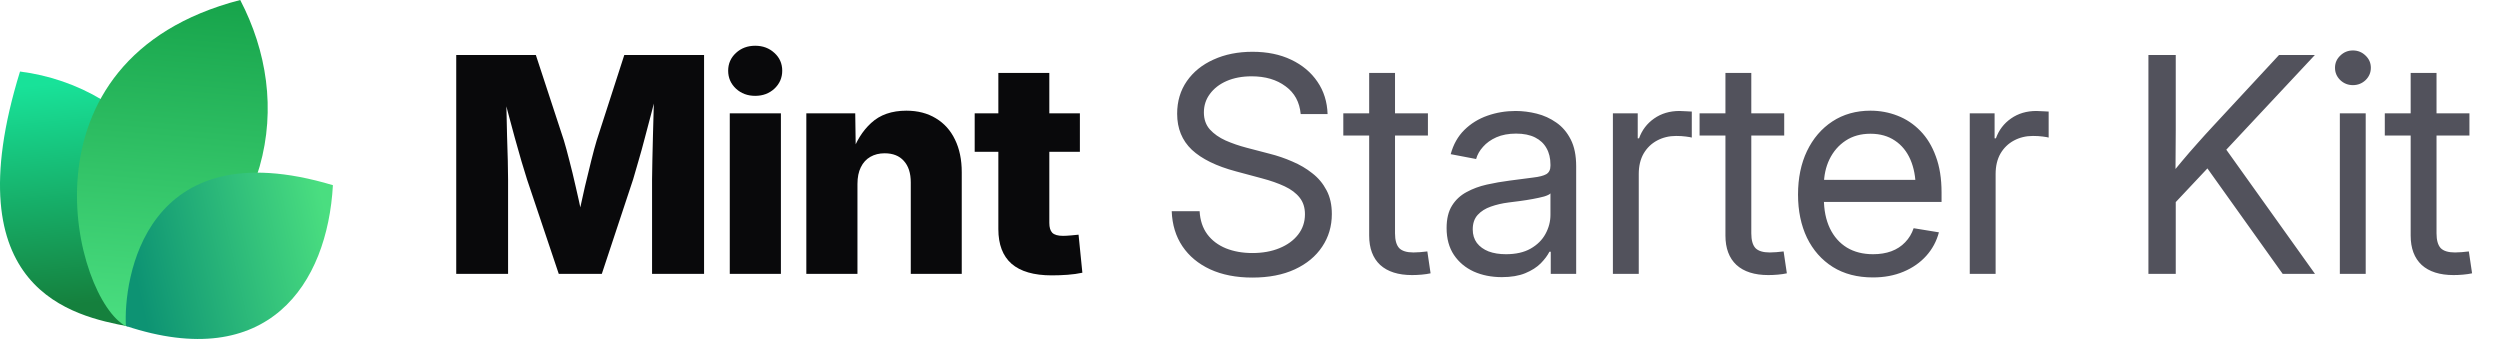
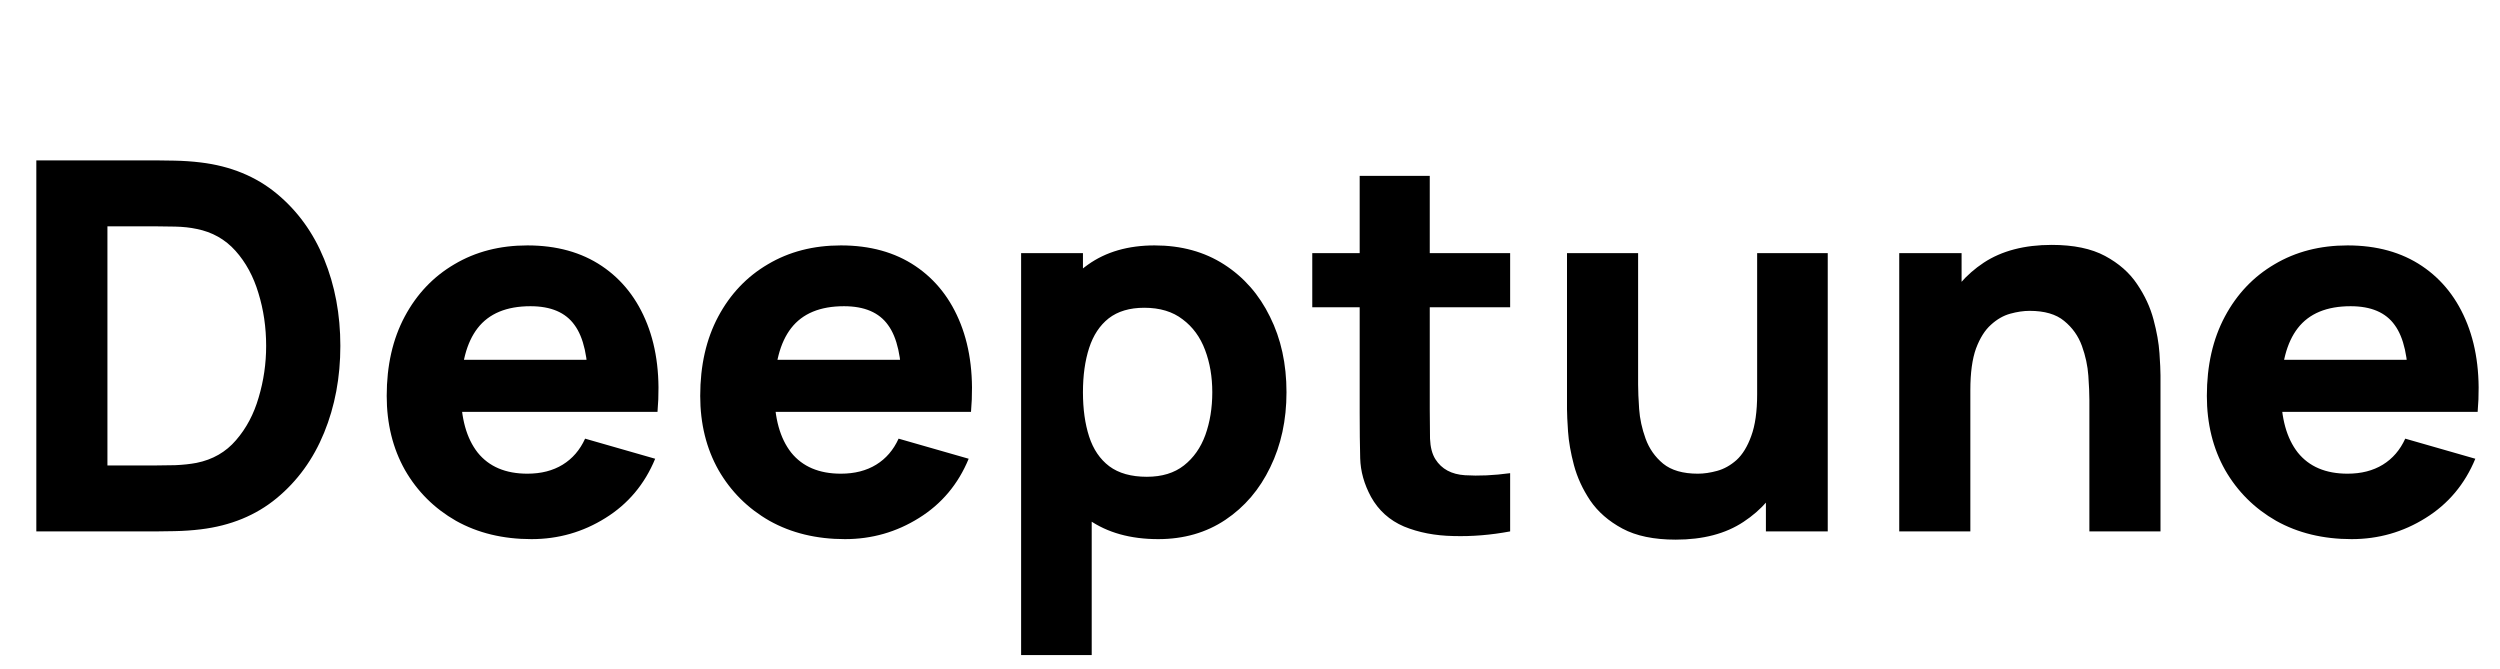
- <svg xmlns="http://www.w3.org/2000/svg" width="177" height="24" viewBox="0 0 177 24" fill="none">
-   <path d="M9.061 23.108C5.268 22.377 -3.391 20.627 1.417 5.064C9.634 6.099 16.973 14.064 9.061 23.108Z" fill="url(#paint0_linear_17557_2020)" />
-   <path d="M8.919 23.094C5.276 21.222 0.784 4.209 17.007 0C20.757 7.193 19.621 16.545 8.919 23.094Z" fill="url(#paint1_linear_17557_2020)" />
-   <path d="M8.914 23.079C8.735 19.882 10.159 9.085 23.57 13.111C23.181 20.123 18.984 26.418 8.914 23.079Z" fill="url(#paint2_linear_17557_2020)" />
-   <path d="M32.301 19.392V3.894H37.938L39.925 9.948C40.036 10.315 40.164 10.787 40.31 11.362C40.462 11.938 40.611 12.552 40.757 13.204C40.91 13.855 41.048 14.483 41.173 15.086C41.305 15.682 41.412 16.192 41.495 16.615H40.695C40.771 16.192 40.871 15.682 40.996 15.086C41.128 14.49 41.267 13.866 41.412 13.214C41.565 12.562 41.714 11.948 41.86 11.373C42.005 10.79 42.133 10.315 42.244 9.948L44.2 3.894H49.848V19.392H46.166V12.704C46.166 12.357 46.173 11.917 46.187 11.383C46.2 10.849 46.214 10.27 46.228 9.646C46.249 9.022 46.266 8.391 46.28 7.753C46.301 7.115 46.311 6.519 46.311 5.964H46.623C46.485 6.561 46.332 7.181 46.166 7.826C45.999 8.471 45.833 9.102 45.666 9.719C45.507 10.336 45.351 10.901 45.198 11.414C45.053 11.928 44.928 12.357 44.824 12.704L42.608 19.392H39.561L37.314 12.704C37.203 12.357 37.072 11.928 36.919 11.414C36.773 10.901 36.614 10.34 36.441 9.729C36.274 9.112 36.104 8.481 35.931 7.836C35.764 7.192 35.608 6.567 35.463 5.964H35.827C35.834 6.512 35.844 7.105 35.858 7.743C35.872 8.374 35.886 9.005 35.9 9.636C35.92 10.26 35.938 10.839 35.952 11.373C35.965 11.907 35.972 12.351 35.972 12.704V19.392H32.301ZM51.668 19.392V8.024H55.288V19.392H51.668ZM53.468 6.786C52.927 6.786 52.473 6.616 52.105 6.276C51.738 5.93 51.554 5.507 51.554 5.007C51.554 4.508 51.738 4.088 52.105 3.749C52.473 3.409 52.927 3.239 53.468 3.239C54.009 3.239 54.463 3.409 54.83 3.749C55.198 4.082 55.382 4.501 55.382 5.007C55.382 5.507 55.198 5.93 54.83 6.276C54.463 6.616 54.009 6.786 53.468 6.786ZM60.708 13.027V19.392H57.088V8.024H60.551L60.593 10.967H60.281C60.593 10.024 61.061 9.268 61.685 8.7C62.309 8.124 63.138 7.836 64.171 7.836C64.975 7.836 65.672 8.017 66.262 8.377C66.851 8.731 67.302 9.234 67.614 9.885C67.933 10.537 68.092 11.307 68.092 12.194V19.392H64.483V12.912C64.483 12.26 64.32 11.754 63.994 11.394C63.675 11.033 63.221 10.853 62.632 10.853C62.25 10.853 61.914 10.936 61.623 11.102C61.332 11.269 61.106 11.515 60.947 11.841C60.787 12.16 60.708 12.555 60.708 13.027ZM76.456 8.024V10.749H69.008V8.024H76.456ZM70.683 5.163H74.292V15.783C74.292 16.102 74.361 16.334 74.5 16.48C74.646 16.625 74.899 16.698 75.259 16.698C75.405 16.698 75.596 16.688 75.831 16.667C76.074 16.646 76.251 16.629 76.362 16.615L76.632 19.309C76.313 19.378 75.963 19.427 75.582 19.455C75.207 19.482 74.836 19.496 74.469 19.496C73.2 19.496 72.25 19.222 71.619 18.674C70.995 18.127 70.683 17.308 70.683 16.22V5.163Z" fill="#09090B" />
-   <path d="M88.667 19.652C87.523 19.652 86.528 19.458 85.682 19.07C84.843 18.681 84.188 18.137 83.716 17.437C83.245 16.736 82.992 15.908 82.957 14.951H84.933C84.968 15.596 85.148 16.14 85.474 16.584C85.8 17.021 86.24 17.354 86.795 17.582C87.35 17.804 87.974 17.915 88.667 17.915C89.388 17.915 90.026 17.801 90.581 17.572C91.143 17.343 91.583 17.024 91.902 16.615C92.228 16.199 92.391 15.717 92.391 15.169C92.391 14.698 92.266 14.306 92.017 13.994C91.767 13.675 91.413 13.408 90.956 13.193C90.498 12.978 89.954 12.787 89.323 12.621L87.502 12.132C86.123 11.765 85.082 11.255 84.382 10.603C83.689 9.944 83.342 9.095 83.342 8.055C83.342 7.174 83.571 6.404 84.028 5.746C84.486 5.087 85.117 4.577 85.921 4.217C86.726 3.849 87.645 3.666 88.678 3.666C89.718 3.666 90.63 3.853 91.413 4.227C92.204 4.602 92.824 5.122 93.275 5.787C93.726 6.446 93.965 7.209 93.993 8.076H92.089C92.013 7.23 91.656 6.574 91.018 6.11C90.387 5.638 89.586 5.403 88.615 5.403C87.95 5.403 87.36 5.513 86.847 5.735C86.341 5.957 85.946 6.262 85.661 6.651C85.377 7.032 85.235 7.469 85.235 7.961C85.235 8.447 85.377 8.849 85.661 9.168C85.946 9.48 86.317 9.74 86.774 9.948C87.232 10.149 87.724 10.319 88.251 10.457L89.884 10.884C90.439 11.023 90.977 11.206 91.496 11.435C92.023 11.657 92.495 11.934 92.911 12.267C93.334 12.593 93.67 12.995 93.92 13.474C94.17 13.945 94.294 14.504 94.294 15.149C94.294 16.015 94.066 16.788 93.608 17.468C93.157 18.148 92.512 18.681 91.673 19.07C90.834 19.458 89.832 19.652 88.667 19.652ZM101.097 8.024V9.594H95.106V8.024H101.097ZM96.937 5.163H98.767V16.521C98.767 17 98.865 17.347 99.059 17.562C99.26 17.77 99.6 17.874 100.078 17.874C100.21 17.874 100.366 17.867 100.546 17.853C100.733 17.832 100.903 17.815 101.056 17.801L101.285 19.351C101.097 19.392 100.886 19.423 100.65 19.444C100.414 19.465 100.189 19.475 99.974 19.475C98.996 19.475 98.244 19.236 97.717 18.758C97.197 18.272 96.937 17.579 96.937 16.677V5.163ZM106.33 19.621C105.595 19.621 104.932 19.489 104.343 19.226C103.754 18.955 103.285 18.564 102.939 18.05C102.592 17.53 102.419 16.896 102.419 16.147C102.419 15.495 102.547 14.965 102.804 14.556C103.06 14.146 103.403 13.828 103.833 13.599C104.263 13.363 104.742 13.186 105.269 13.068C105.796 12.95 106.333 12.857 106.881 12.787C107.574 12.69 108.132 12.617 108.555 12.569C108.978 12.52 109.287 12.441 109.481 12.33C109.675 12.212 109.772 12.014 109.772 11.737V11.654C109.772 11.203 109.679 10.815 109.492 10.489C109.311 10.163 109.041 9.91 108.68 9.729C108.32 9.549 107.872 9.459 107.338 9.459C106.805 9.459 106.34 9.546 105.945 9.719C105.556 9.892 105.241 10.118 104.998 10.395C104.755 10.665 104.593 10.953 104.509 11.258L102.71 10.915C102.897 10.222 103.22 9.65 103.677 9.199C104.135 8.748 104.679 8.412 105.31 8.19C105.941 7.968 106.607 7.857 107.307 7.857C107.8 7.857 108.295 7.92 108.795 8.044C109.301 8.169 109.765 8.381 110.188 8.679C110.611 8.97 110.951 9.369 111.208 9.875C111.464 10.374 111.593 11.005 111.593 11.768V19.392H109.793V17.822H109.7C109.568 18.085 109.363 18.359 109.086 18.643C108.809 18.921 108.444 19.153 107.994 19.34C107.543 19.527 106.988 19.621 106.33 19.621ZM106.621 17.998C107.321 17.998 107.904 17.867 108.368 17.603C108.84 17.333 109.19 16.986 109.419 16.563C109.654 16.133 109.772 15.682 109.772 15.211V13.692C109.703 13.769 109.554 13.841 109.325 13.911C109.096 13.973 108.829 14.032 108.524 14.088C108.226 14.143 107.921 14.192 107.609 14.233C107.304 14.275 107.033 14.309 106.798 14.337C106.354 14.393 105.938 14.49 105.549 14.628C105.168 14.76 104.86 14.954 104.624 15.211C104.388 15.467 104.27 15.811 104.27 16.241C104.27 16.615 104.367 16.934 104.561 17.198C104.762 17.461 105.04 17.662 105.393 17.801C105.747 17.933 106.156 17.998 106.621 17.998ZM114.193 19.392V8.024H115.951V9.792H116.045C116.253 9.209 116.61 8.741 117.116 8.388C117.622 8.034 118.219 7.857 118.905 7.857C119.058 7.857 119.217 7.864 119.384 7.878C119.55 7.885 119.682 7.892 119.779 7.899V9.74C119.716 9.719 119.578 9.695 119.363 9.667C119.155 9.639 118.922 9.625 118.666 9.625C118.174 9.625 117.726 9.733 117.324 9.948C116.922 10.163 116.603 10.471 116.367 10.874C116.138 11.276 116.024 11.758 116.024 12.319V19.392H114.193ZM126.322 8.024V9.594H120.33V8.024H126.322ZM122.161 5.163H123.992V16.521C123.992 17 124.089 17.347 124.283 17.562C124.484 17.77 124.824 17.874 125.302 17.874C125.434 17.874 125.59 17.867 125.77 17.853C125.958 17.832 126.127 17.815 126.28 17.801L126.509 19.351C126.322 19.392 126.11 19.423 125.874 19.444C125.639 19.465 125.413 19.475 125.198 19.475C124.221 19.475 123.468 19.236 122.941 18.758C122.421 18.272 122.161 17.579 122.161 16.677V5.163ZM132.604 19.642C131.502 19.642 130.555 19.396 129.765 18.903C128.974 18.404 128.364 17.714 127.934 16.834C127.511 15.946 127.3 14.927 127.3 13.775C127.3 12.611 127.511 11.584 127.934 10.697C128.364 9.802 128.964 9.102 129.734 8.596C130.51 8.089 131.408 7.836 132.428 7.836C133.1 7.836 133.738 7.954 134.341 8.19C134.952 8.426 135.489 8.783 135.954 9.261C136.425 9.74 136.793 10.343 137.056 11.071C137.327 11.792 137.462 12.645 137.462 13.63V14.296H128.433V12.735H136.463L135.631 13.297C135.631 12.541 135.506 11.876 135.257 11.3C135.007 10.725 134.643 10.277 134.165 9.958C133.686 9.632 133.107 9.469 132.428 9.469C131.748 9.469 131.162 9.632 130.67 9.958C130.177 10.284 129.796 10.725 129.526 11.279C129.262 11.827 129.13 12.441 129.13 13.12V14.046C129.13 14.864 129.273 15.572 129.557 16.168C129.841 16.757 130.243 17.211 130.763 17.53C131.283 17.842 131.901 17.998 132.615 17.998C133.093 17.998 133.523 17.929 133.905 17.79C134.293 17.645 134.619 17.433 134.882 17.156C135.153 16.879 135.354 16.546 135.486 16.157L137.275 16.449C137.108 17.08 136.81 17.634 136.38 18.113C135.95 18.591 135.413 18.966 134.768 19.236C134.123 19.507 133.402 19.642 132.604 19.642ZM139.459 19.392V8.024H141.217V9.792H141.311C141.519 9.209 141.876 8.741 142.382 8.388C142.888 8.034 143.485 7.857 144.171 7.857C144.324 7.857 144.483 7.864 144.649 7.878C144.816 7.885 144.948 7.892 145.045 7.899V9.74C144.982 9.719 144.844 9.695 144.629 9.667C144.421 9.639 144.188 9.625 143.932 9.625C143.439 9.625 142.992 9.733 142.59 9.948C142.188 10.163 141.869 10.471 141.633 10.874C141.404 11.276 141.29 11.758 141.29 12.319V19.392H139.459ZM153.429 14.961V12.715C153.783 12.257 154.136 11.82 154.49 11.404C154.844 10.981 155.204 10.565 155.572 10.156C155.939 9.74 156.314 9.327 156.695 8.918L161.355 3.894H163.893L157.277 10.967H157.184L153.429 14.961ZM152.108 19.392V3.894H154.043V9.241L154.022 12.559L154.043 13.505V19.392H152.108ZM161.615 19.392L155.967 11.477L157.173 9.969L163.903 19.392H161.615ZM165.661 19.392V8.024H167.492V19.392H165.661ZM166.587 6.027C166.24 6.027 165.942 5.909 165.692 5.673C165.443 5.43 165.318 5.139 165.318 4.799C165.318 4.459 165.443 4.172 165.692 3.936C165.942 3.693 166.24 3.572 166.587 3.572C166.934 3.572 167.232 3.693 167.482 3.936C167.731 4.172 167.856 4.459 167.856 4.799C167.856 5.139 167.731 5.43 167.482 5.673C167.232 5.909 166.934 6.027 166.587 6.027ZM174.836 8.024V9.594H168.844V8.024H174.836ZM170.675 5.163H172.506V16.521C172.506 17 172.603 17.347 172.797 17.562C172.998 17.77 173.338 17.874 173.816 17.874C173.948 17.874 174.104 17.867 174.284 17.853C174.472 17.832 174.641 17.815 174.794 17.801L175.023 19.351C174.836 19.392 174.624 19.423 174.388 19.444C174.153 19.465 173.927 19.475 173.712 19.475C172.735 19.475 171.982 19.236 171.455 18.758C170.935 18.272 170.675 17.579 170.675 16.677V5.163Z" fill="#52525C" />
-   <defs>
-     <linearGradient id="paint0_linear_17557_2020" x1="3.776" y1="5.916" x2="5.232" y2="21.559" gradientUnits="userSpaceOnUse">
-       <stop stop-color="#18E299" />
-       <stop offset="1" stop-color="#15803D" />
-     </linearGradient>
-     <linearGradient id="paint1_linear_17557_2020" x1="12.171" y1="-0.718" x2="10.19" y2="22.983" gradientUnits="userSpaceOnUse">
-       <stop stop-color="#16A34A" />
-       <stop offset="1" stop-color="#4ADE80" />
-     </linearGradient>
-     <linearGradient id="paint2_linear_17557_2020" x1="23.133" y1="15.353" x2="9.338" y2="18.52" gradientUnits="userSpaceOnUse">
-       <stop stop-color="#4ADE80" />
-       <stop offset="1" stop-color="#0D9373" />
-     </linearGradient>
-   </defs>
+ <svg xmlns="http://www.w3.org/2000/svg" width="621" height="166" viewBox="0 0 621 166" fill="none">
+   <path d="M9.023 132V39.84H38.846C39.572 39.84 41.065 39.861 43.327 39.904C45.588 39.947 47.764 40.096 49.855 40.352C57.279 41.248 63.572 43.829 68.734 48.096C73.897 52.363 77.823 57.781 80.51 64.352C83.198 70.923 84.543 78.112 84.543 85.92C84.543 93.728 83.198 100.917 80.51 107.488C77.823 114.059 73.897 119.477 68.734 123.744C63.572 128.011 57.279 130.592 49.855 131.488C47.764 131.744 45.588 131.893 43.327 131.936C41.065 131.979 39.572 132 38.846 132H9.023ZM26.686 115.616H38.846C39.998 115.616 41.556 115.595 43.519 115.552C45.481 115.467 47.252 115.275 48.831 114.976C52.841 114.165 56.105 112.288 58.623 109.344C61.182 106.4 63.06 102.859 64.254 98.72C65.492 94.581 66.111 90.315 66.111 85.92C66.111 81.312 65.471 76.939 64.191 72.8C62.953 68.661 61.054 65.163 58.495 62.304C55.934 59.445 52.713 57.632 48.831 56.864C47.252 56.523 45.481 56.331 43.519 56.288C41.556 56.245 39.998 56.224 38.846 56.224H26.686V115.616ZM132.026 133.92C124.943 133.92 118.692 132.405 113.274 129.376C107.898 126.304 103.674 122.101 100.602 116.768C97.572 111.392 96.058 105.248 96.058 98.336C96.058 90.784 97.551 84.213 100.538 78.624C103.524 73.035 107.642 68.704 112.89 65.632C118.138 62.517 124.175 60.96 131.002 60.96C138.255 60.96 144.42 62.667 149.498 66.08C154.575 69.493 158.33 74.293 160.762 80.48C163.194 86.667 164.047 93.941 163.322 102.304H146.106V95.904C146.106 88.864 144.975 83.808 142.714 80.736C140.495 77.621 136.847 76.064 131.77 76.064C125.839 76.064 121.466 77.877 118.65 81.504C115.876 85.088 114.49 90.4 114.49 97.44C114.49 103.883 115.876 108.875 118.65 112.416C121.466 115.915 125.583 117.664 131.002 117.664C134.415 117.664 137.338 116.917 139.77 115.424C142.202 113.931 144.058 111.776 145.338 108.96L162.746 113.952C160.143 120.267 156.026 125.173 150.394 128.672C144.804 132.171 138.682 133.92 132.026 133.92ZM109.114 102.304V89.376H154.938V102.304H109.114ZM209.901 133.92C202.818 133.92 196.567 132.405 191.149 129.376C185.773 126.304 181.549 122.101 178.477 116.768C175.447 111.392 173.933 105.248 173.933 98.336C173.933 90.784 175.426 84.213 178.413 78.624C181.399 73.035 185.517 68.704 190.765 65.632C196.013 62.517 202.05 60.96 208.877 60.96C216.13 60.96 222.295 62.667 227.373 66.08C232.45 69.493 236.205 74.293 238.637 80.48C241.069 86.667 241.922 93.941 241.197 102.304H223.981V95.904C223.981 88.864 222.85 83.808 220.589 80.736C218.37 77.621 214.722 76.064 209.645 76.064C203.714 76.064 199.341 77.877 196.525 81.504C193.751 85.088 192.365 90.4 192.365 97.44C192.365 103.883 193.751 108.875 196.525 112.416C199.341 115.915 203.458 117.664 208.877 117.664C212.29 117.664 215.213 116.917 217.645 115.424C220.077 113.931 221.933 111.776 223.213 108.96L240.621 113.952C238.018 120.267 233.901 125.173 228.269 128.672C222.679 132.171 216.557 133.92 209.901 133.92ZM186.989 102.304V89.376H232.812V102.304H186.989ZM287.693 133.92C280.823 133.92 275.085 132.32 270.477 129.12C265.869 125.92 262.391 121.568 260.045 116.064C257.741 110.56 256.589 104.352 256.589 97.44C256.589 90.528 257.741 84.32 260.045 78.816C262.349 73.312 265.741 68.96 270.221 65.76C274.701 62.56 280.226 60.96 286.797 60.96C293.41 60.96 299.17 62.539 304.077 65.696C308.983 68.853 312.781 73.184 315.469 78.688C318.199 84.149 319.565 90.4 319.565 97.44C319.565 104.352 318.221 110.56 315.533 116.064C312.887 121.568 309.175 125.92 304.397 129.12C299.618 132.32 294.05 133.92 287.693 133.92ZM253.645 162.72V62.88H269.005V110.24H271.181V162.72H253.645ZM284.877 118.432C288.631 118.432 291.703 117.493 294.093 115.616C296.482 113.739 298.253 111.221 299.405 108.064C300.557 104.864 301.133 101.323 301.133 97.44C301.133 93.6 300.535 90.101 299.341 86.944C298.146 83.744 296.29 81.205 293.773 79.328C291.298 77.408 288.119 76.448 284.237 76.448C280.61 76.448 277.666 77.323 275.405 79.072C273.186 80.821 271.565 83.275 270.541 86.432C269.517 89.589 269.005 93.259 269.005 97.44C269.005 101.621 269.517 105.291 270.541 108.448C271.565 111.605 273.229 114.059 275.533 115.808C277.879 117.557 280.994 118.432 284.877 118.432ZM375.12 132C370.341 132.896 365.648 133.28 361.04 133.152C356.474 133.067 352.378 132.277 348.752 130.784C345.168 129.248 342.437 126.795 340.56 123.424C338.853 120.267 337.957 117.067 337.872 113.824C337.786 110.539 337.744 106.827 337.744 102.688V43.68H355.152V101.664C355.152 104.352 355.173 106.784 355.216 108.96C355.301 111.093 355.749 112.8 356.56 114.08C358.096 116.512 360.549 117.835 363.92 118.048C367.29 118.261 371.024 118.091 375.12 117.536V132ZM325.968 76.32V62.88H375.12V76.32H325.968ZM416.251 134.048C410.832 134.048 406.416 133.131 403.003 131.296C399.589 129.461 396.923 127.136 395.003 124.32C393.125 121.504 391.781 118.581 390.97 115.552C390.16 112.48 389.669 109.685 389.499 107.168C389.328 104.651 389.243 102.816 389.243 101.664V62.88H406.907V95.52C406.907 97.099 406.992 99.125 407.163 101.6C407.333 104.032 407.867 106.485 408.763 108.96C409.659 111.435 411.109 113.504 413.115 115.168C415.163 116.832 418.043 117.664 421.755 117.664C423.248 117.664 424.848 117.429 426.555 116.96C428.261 116.491 429.861 115.595 431.355 114.272C432.848 112.907 434.064 110.923 435.003 108.32C435.984 105.675 436.475 102.219 436.475 97.952L446.459 102.688C446.459 108.149 445.349 113.269 443.131 118.048C440.912 122.827 437.563 126.688 433.083 129.632C428.645 132.576 423.035 134.048 416.251 134.048ZM438.651 132V109.088H436.475V62.88H454.011V132H438.651ZM519.002 132V99.36C519.002 97.781 518.916 95.776 518.746 93.344C518.575 90.869 518.042 88.395 517.146 85.92C516.25 83.445 514.778 81.376 512.73 79.712C510.724 78.048 507.866 77.216 504.154 77.216C502.66 77.216 501.06 77.451 499.354 77.92C497.647 78.389 496.047 79.307 494.554 80.672C493.06 81.995 491.823 83.957 490.842 86.56C489.903 89.163 489.434 92.619 489.434 96.928L479.45 92.192C479.45 86.731 480.559 81.611 482.778 76.832C484.996 72.053 488.324 68.192 492.762 65.248C497.242 62.304 502.874 60.832 509.658 60.832C515.076 60.832 519.492 61.749 522.906 63.584C526.319 65.419 528.964 67.744 530.842 70.56C532.762 73.376 534.127 76.32 534.938 79.392C535.748 82.421 536.239 85.195 536.41 87.712C536.58 90.229 536.666 92.064 536.666 93.216V132H519.002ZM471.77 132V62.88H487.258V85.792H489.434V132H471.77ZM584.151 133.92C577.068 133.92 570.817 132.405 565.399 129.376C560.023 126.304 555.799 122.101 552.727 116.768C549.697 111.392 548.183 105.248 548.183 98.336C548.183 90.784 549.676 84.213 552.663 78.624C555.649 73.035 559.767 68.704 565.015 65.632C570.263 62.517 576.3 60.96 583.127 60.96C590.38 60.96 596.545 62.667 601.623 66.08C606.7 69.493 610.455 74.293 612.887 80.48C615.319 86.667 616.172 93.941 615.447 102.304H598.231V95.904C598.231 88.864 597.1 83.808 594.839 80.736C592.62 77.621 588.972 76.064 583.895 76.064C577.964 76.064 573.591 77.877 570.775 81.504C568.001 85.088 566.615 90.4 566.615 97.44C566.615 103.883 568.001 108.875 570.775 112.416C573.591 115.915 577.708 117.664 583.127 117.664C586.54 117.664 589.463 116.917 591.895 115.424C594.327 113.931 596.183 111.776 597.463 108.96L614.871 113.952C612.268 120.267 608.151 125.173 602.519 128.672C596.929 132.171 590.807 133.92 584.151 133.92ZM561.239 102.304V89.376H607.062V102.304H561.239Z" fill="black" />
</svg>
